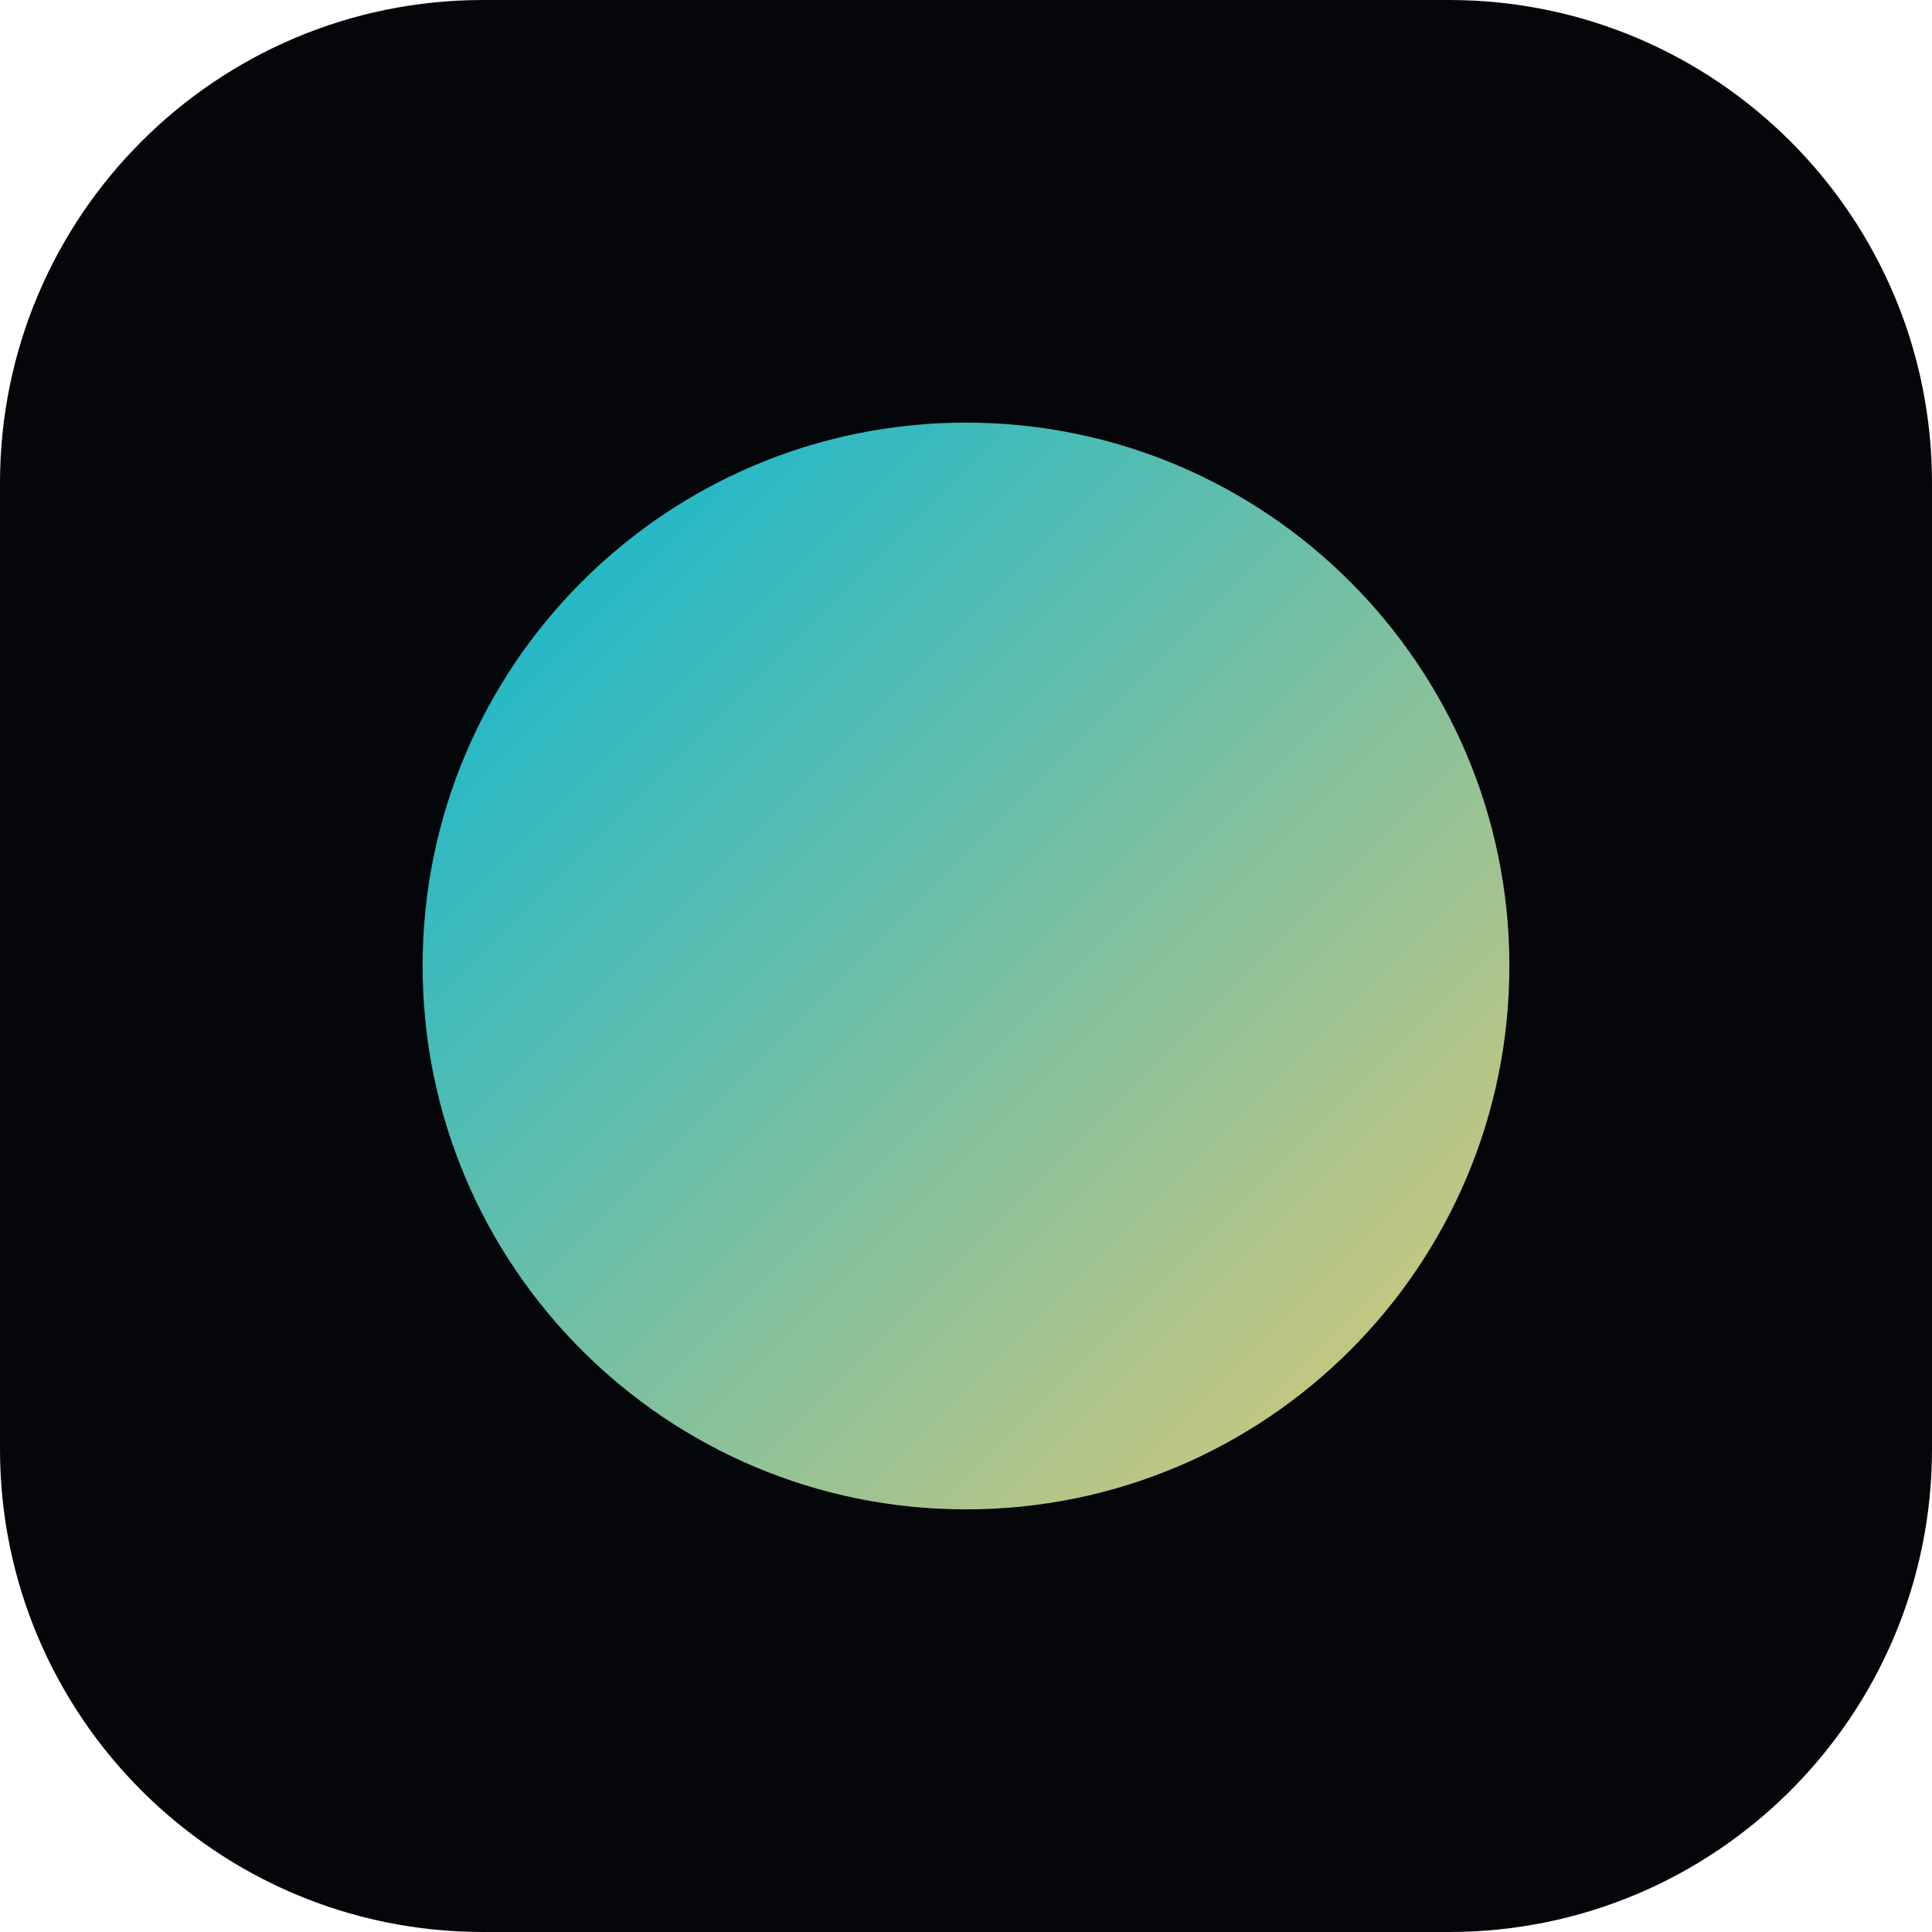
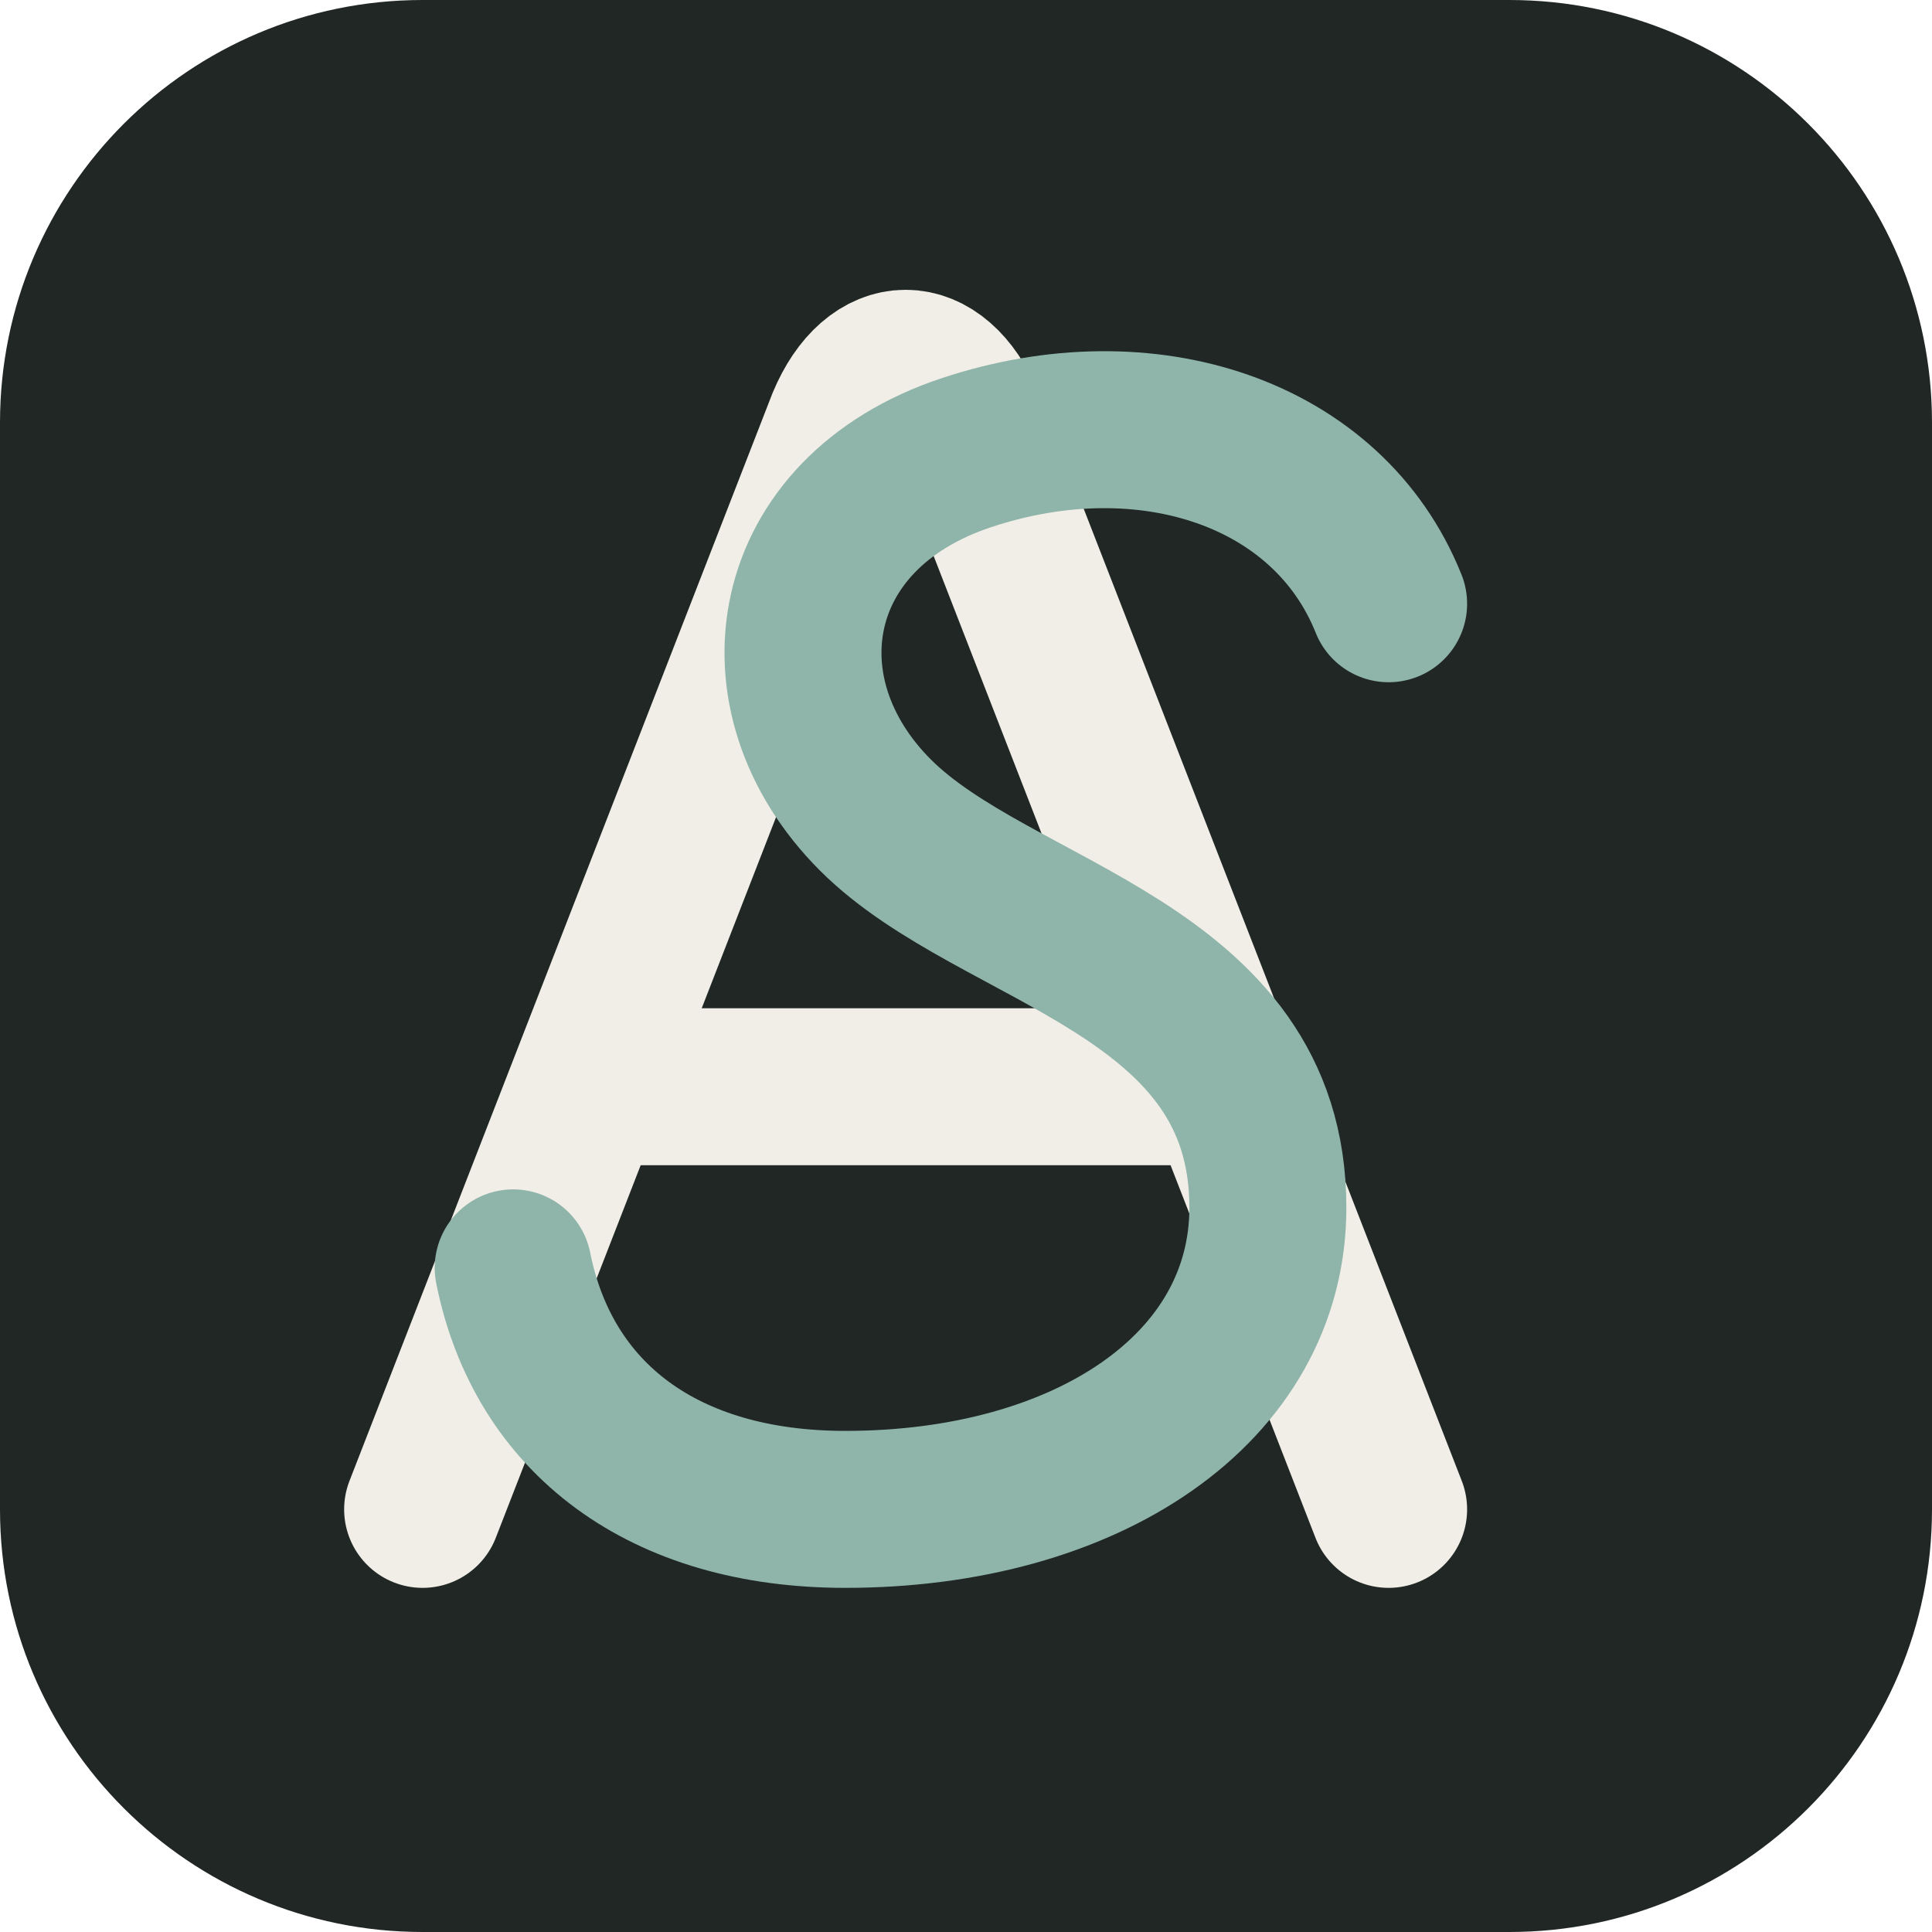
- <svg xmlns="http://www.w3.org/2000/svg" viewBox="0 0 32 32" dir="ltr">
-   <defs>
-     <linearGradient id="g" x1="0" y1="0" x2="1" y2="1">
-       <stop offset="0%" stop-color="#06b6d4" />
-       <stop offset="100%" stop-color="#e2c974" />
-     </linearGradient>
-   </defs>
-   <rect width="32" height="32" rx="8" fill="#05060a" />
-   <circle cx="16" cy="16" r="9" fill="url(#g)" />
+ <svg xmlns="http://www.w3.org/2000/svg" viewBox="0 0 32 32" fill="none">
+   <rect width="32" height="32" rx="7" fill="#202725" />
+   <path d="M7 25 L14 7 C14.5 5.8 15.5 5.8 16 7 L23 25" stroke="#F0EEE7" stroke-width="2.6" stroke-linecap="round" stroke-linejoin="round" />
+   <path d="M10 18 L20 18" stroke="#F0EEE7" stroke-width="2.6" stroke-linecap="round" stroke-linejoin="round" />
+   <path d="M23 10 C22 7.5 19 6.5 16 7.5 C13 8.5 12.5 11.5 14.5 13.5 C16.5 15.5 21 16 21 20 C21 23 18 25 14 25 C11 25 9 23.5 8.5 21" stroke="#8FB4AA" stroke-width="2.6" stroke-linecap="round" stroke-linejoin="round" />
</svg>
